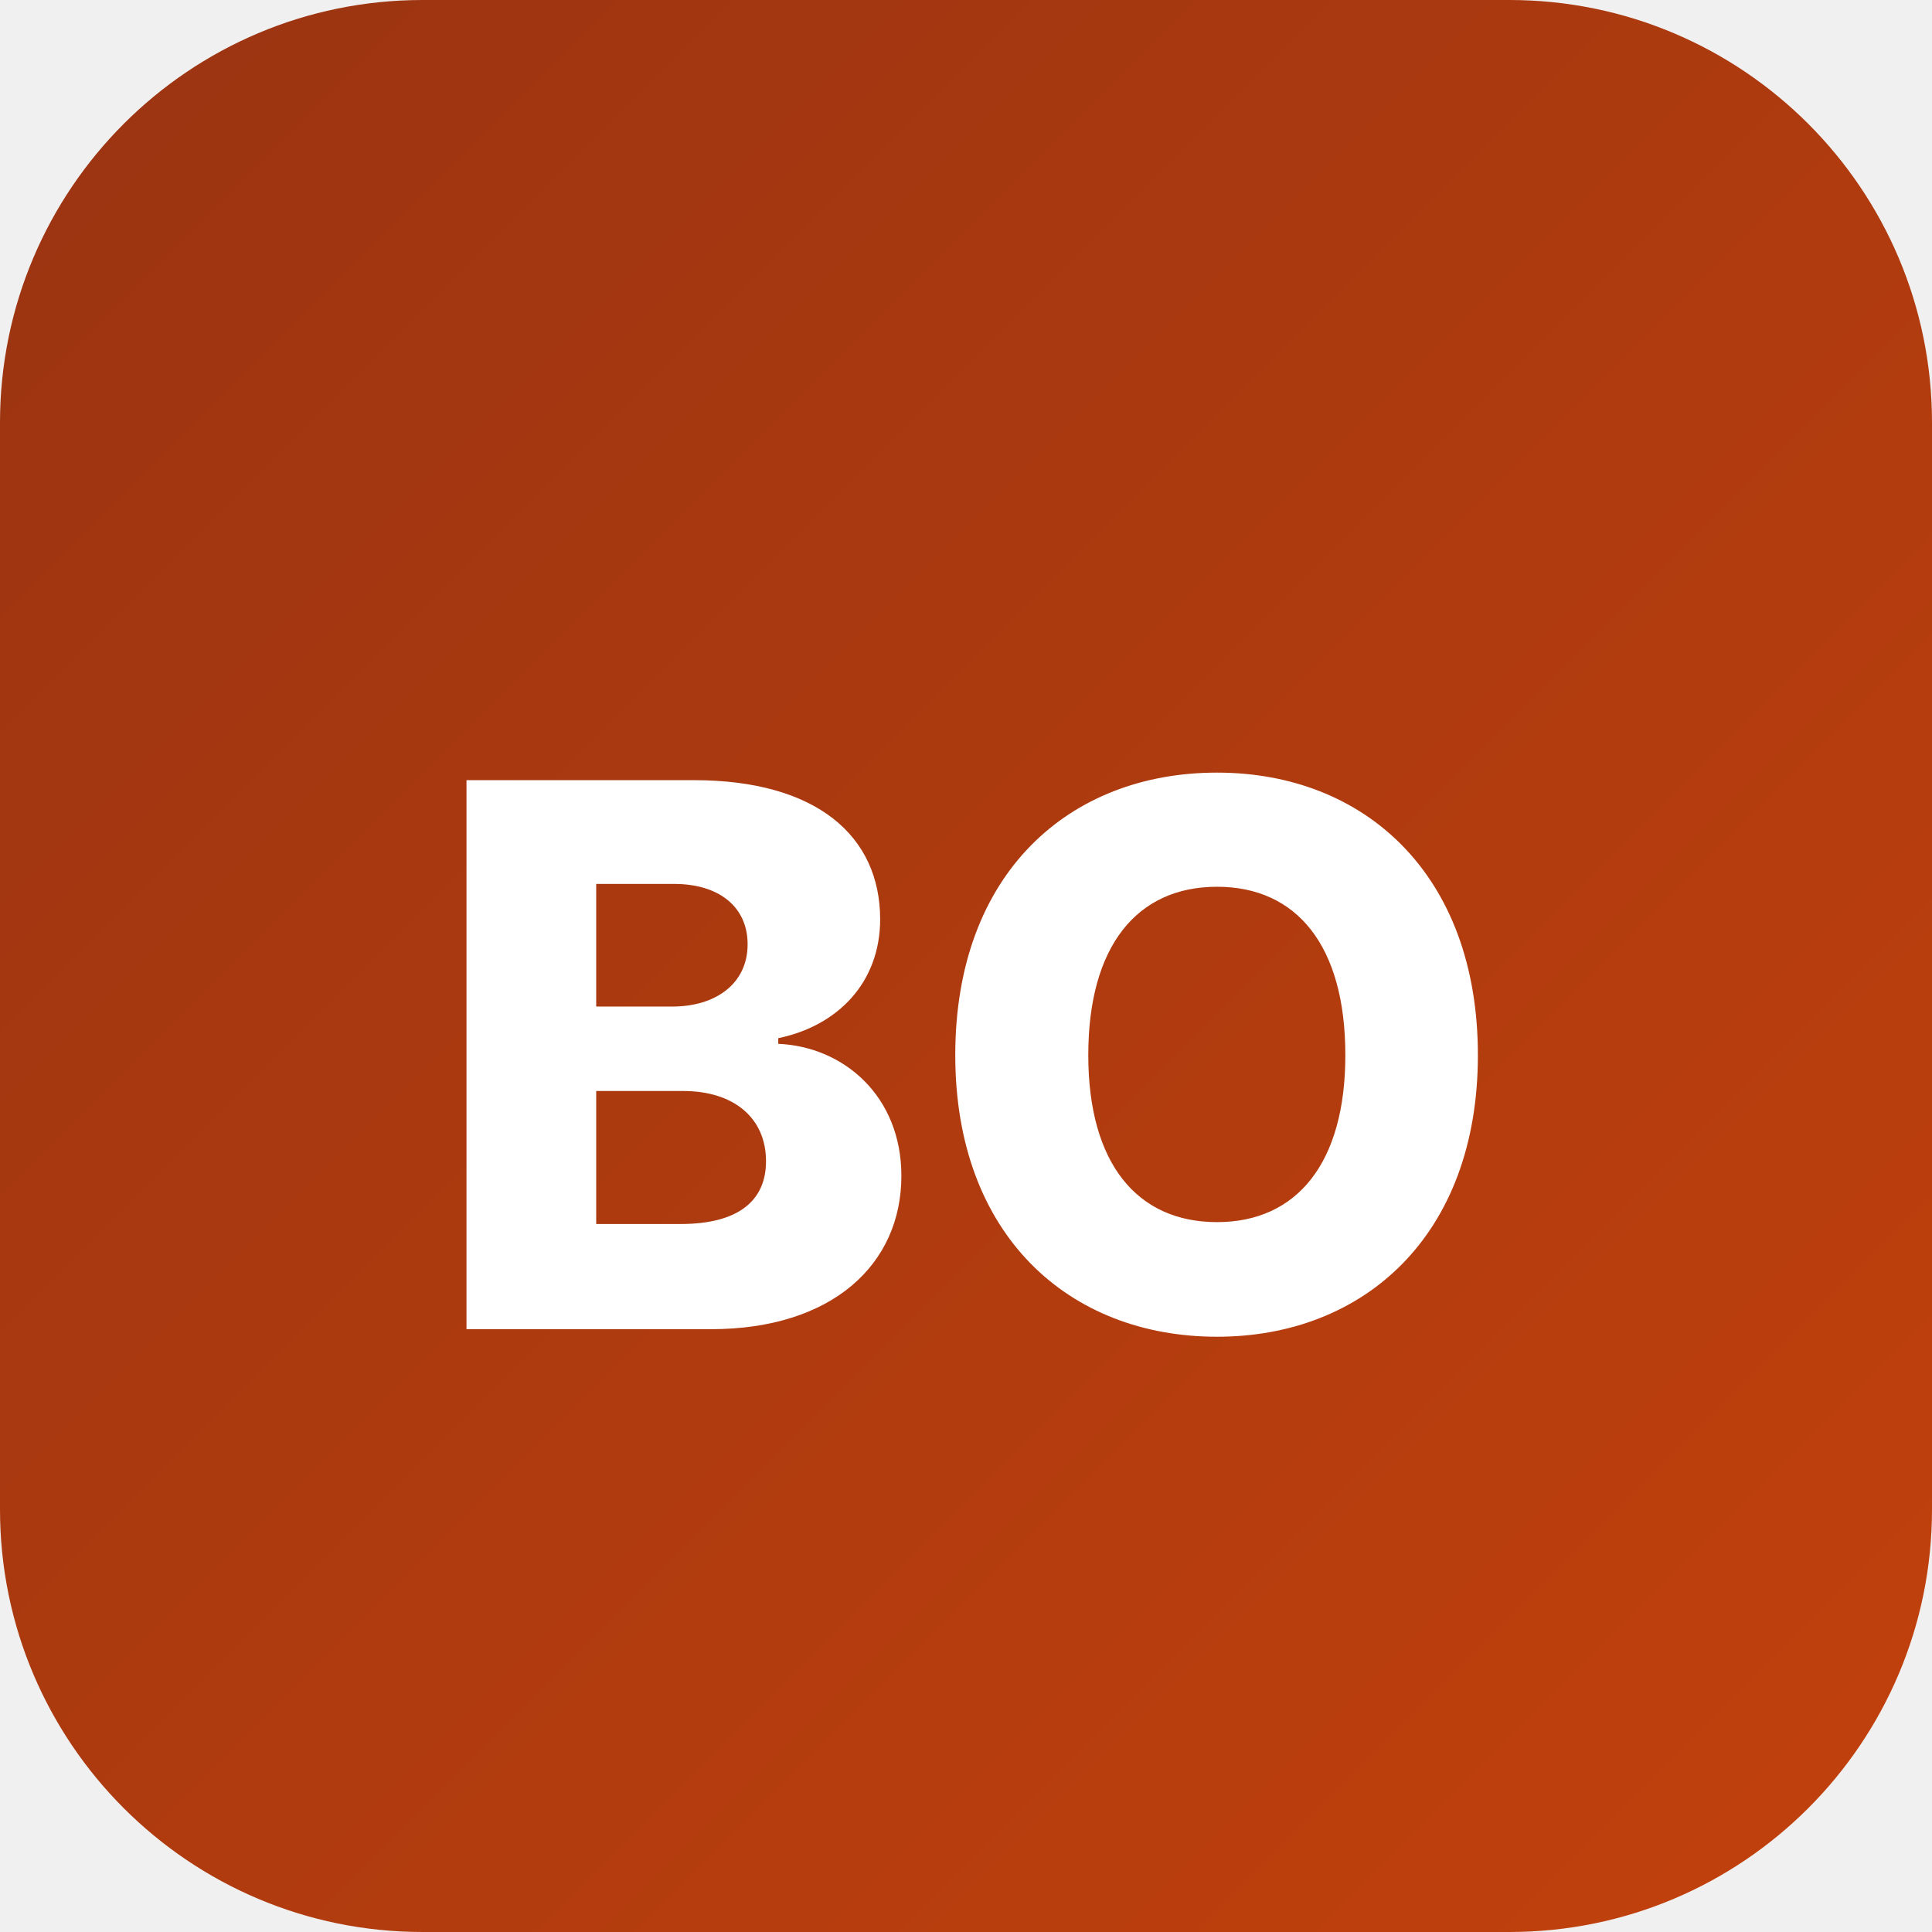
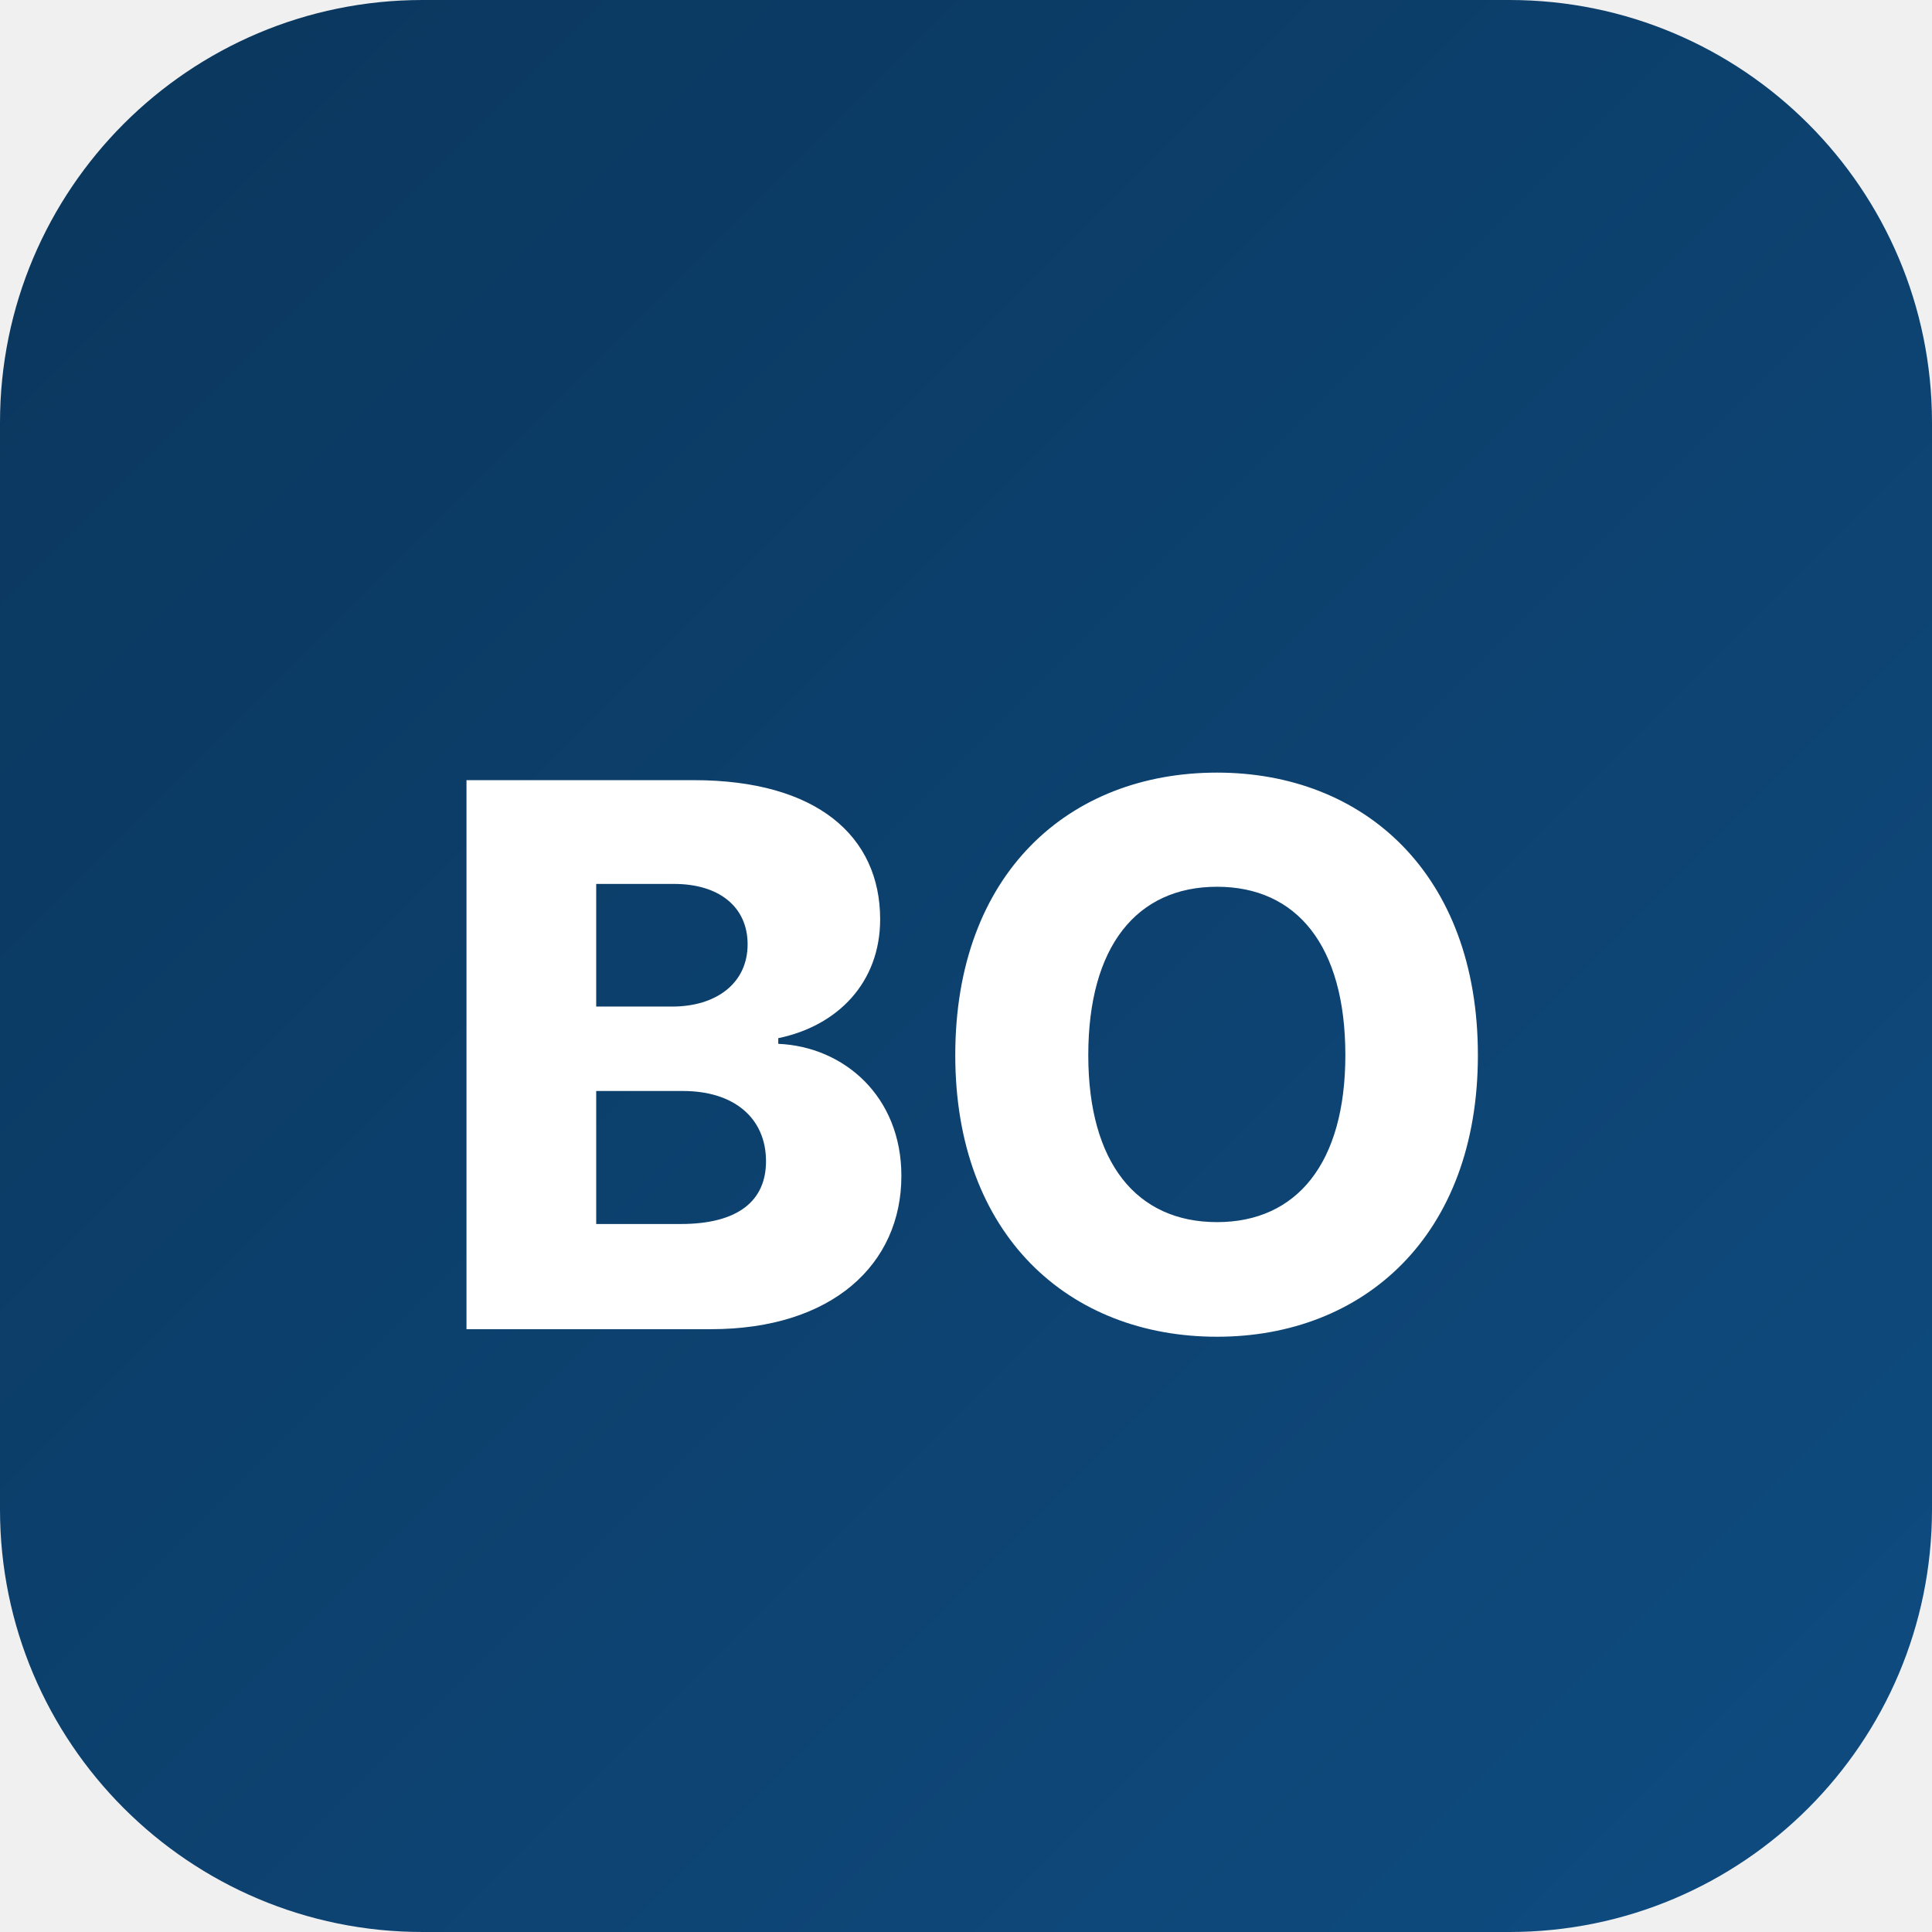
<svg xmlns="http://www.w3.org/2000/svg" viewBox="0 0 64 64">
  <defs>
    <linearGradient id="g" x1="0" y1="0" x2="1" y2="1">
-       <stop offset="0%" stop-color="#9A3412" />
-       <stop offset="100%" stop-color="#C2410C" />
+       <stop offset="0%" stop-color="#0A365C" />
+       <stop offset="100%" stop-color="#0F4C81" />
    </linearGradient>
  </defs>
  <rect width="64" height="64" rx="14" fill="url(#g)" />
  <text x="50%" y="54%" dominant-baseline="middle" text-anchor="middle" font-family="system-ui,-apple-system,sans-serif" font-size="25" font-weight="800" fill="#FFFFFF">BO</text>
</svg>
